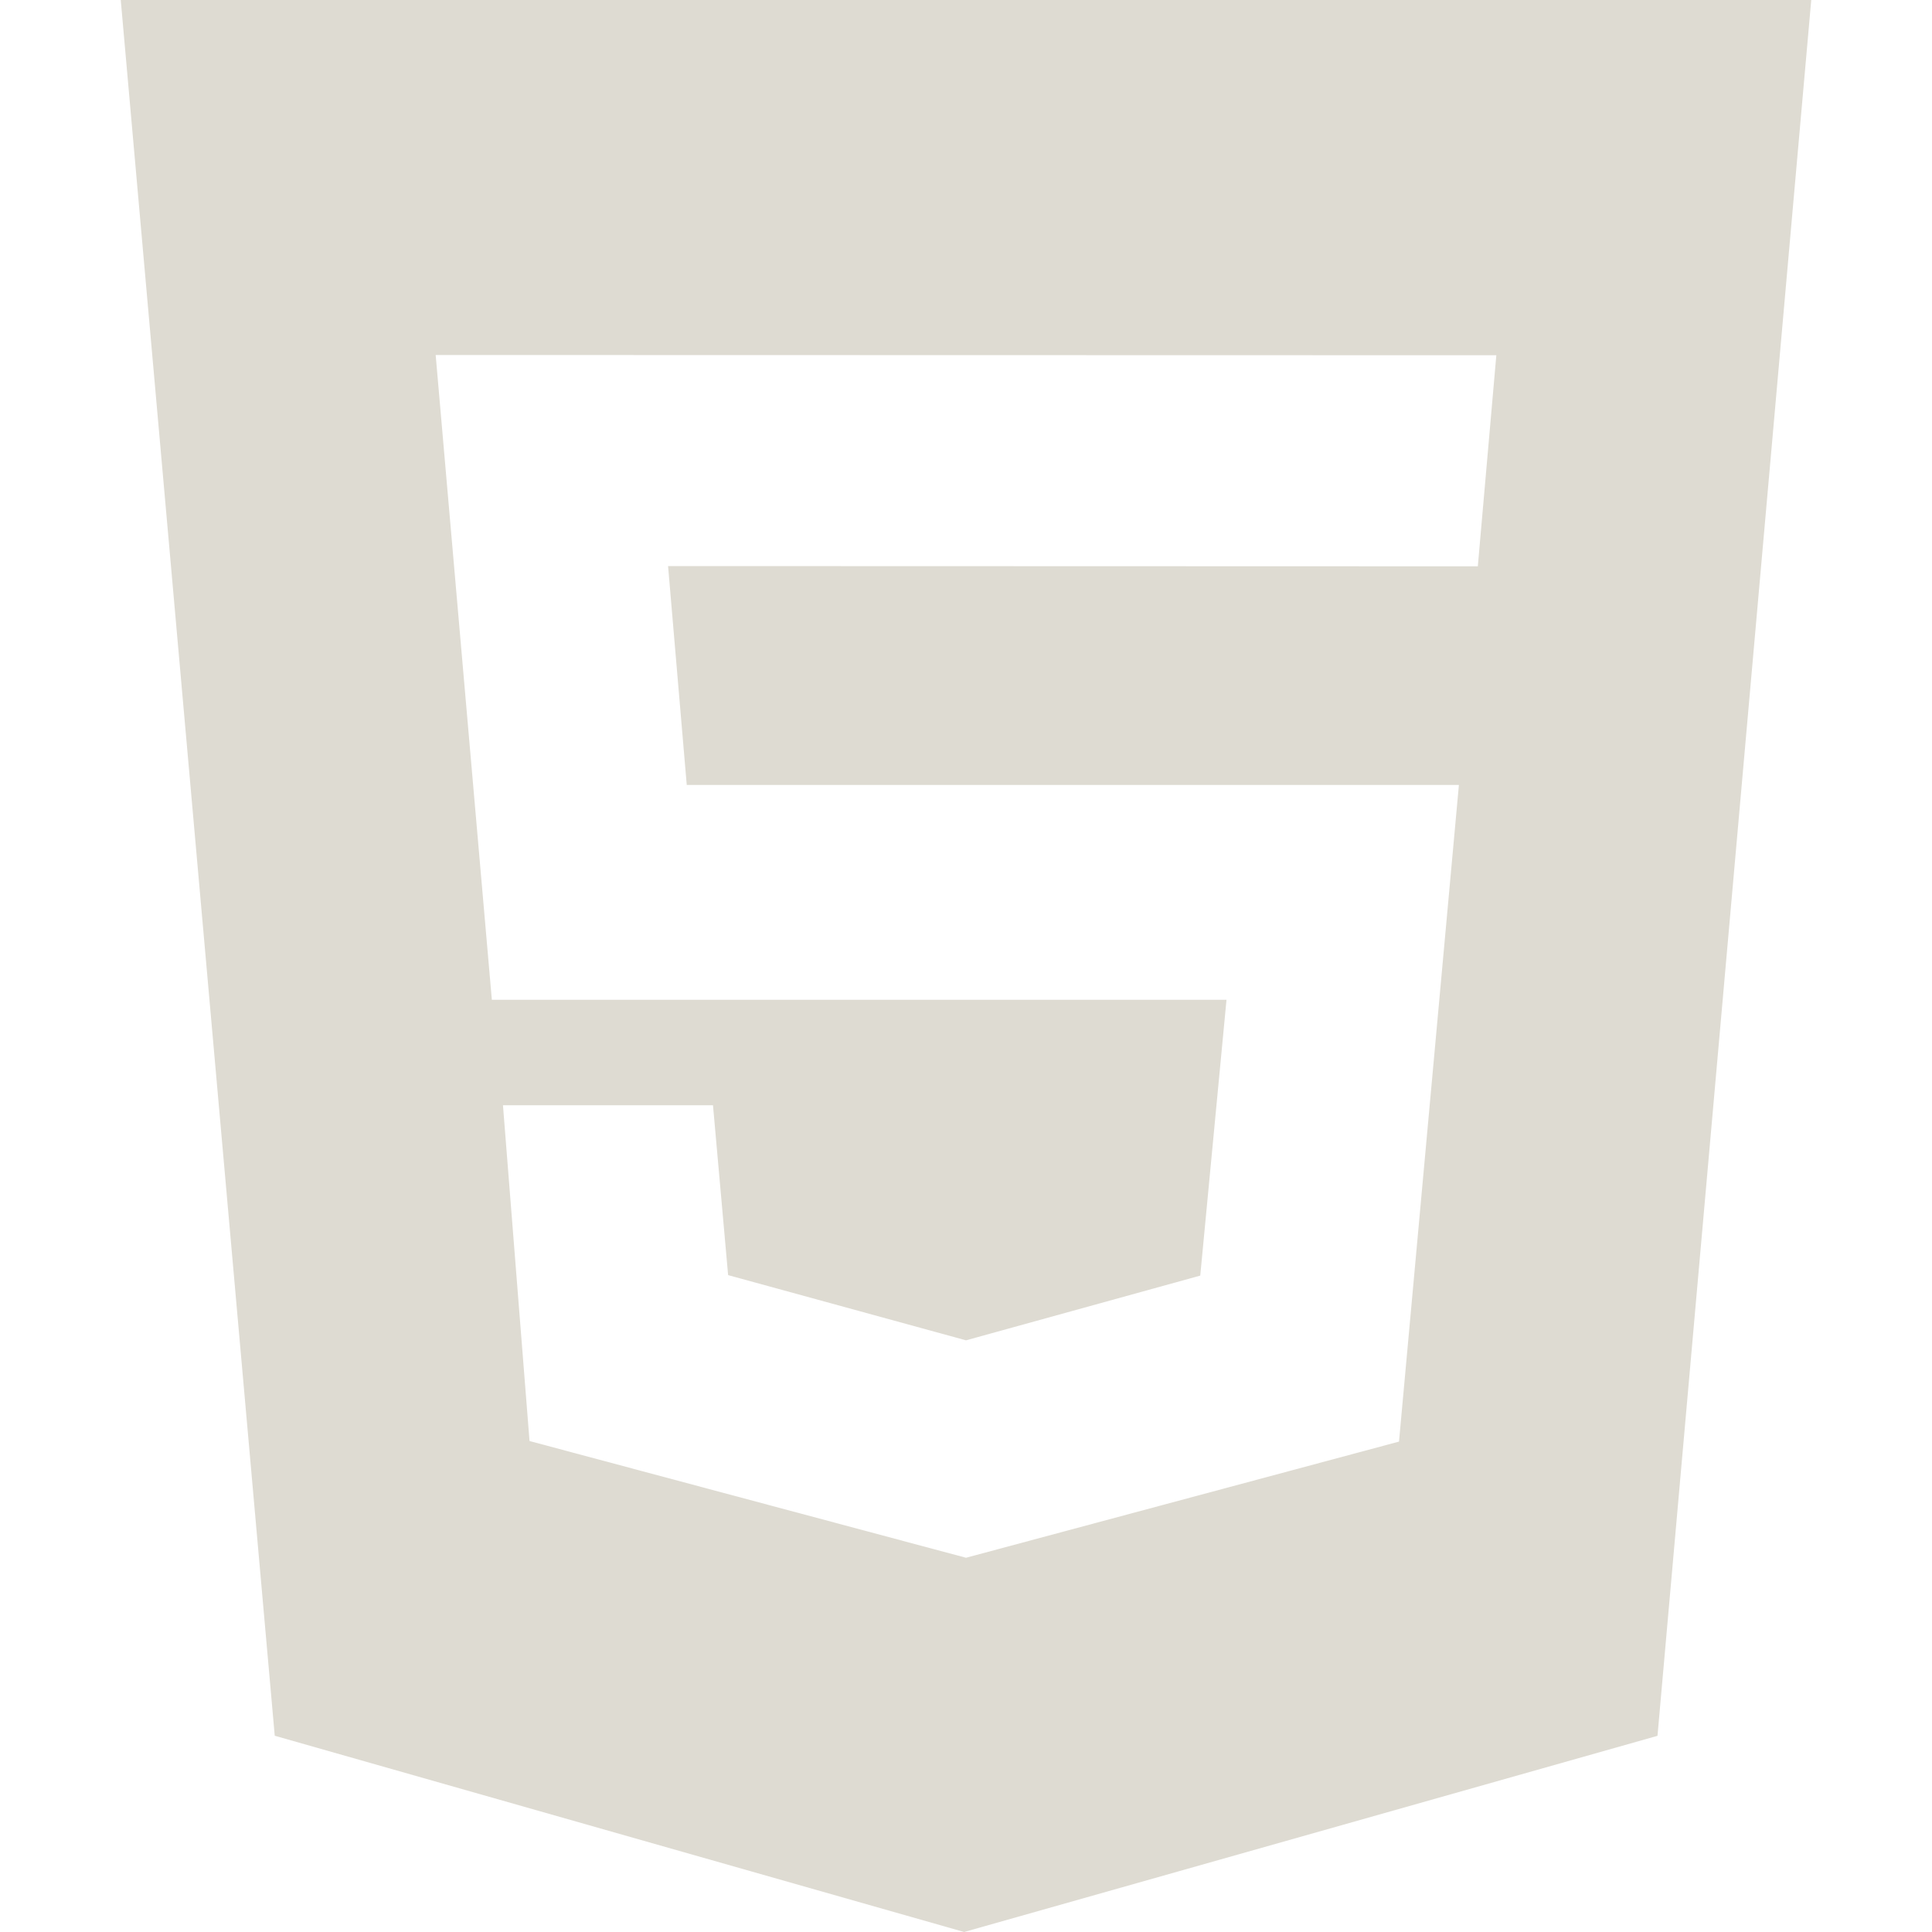
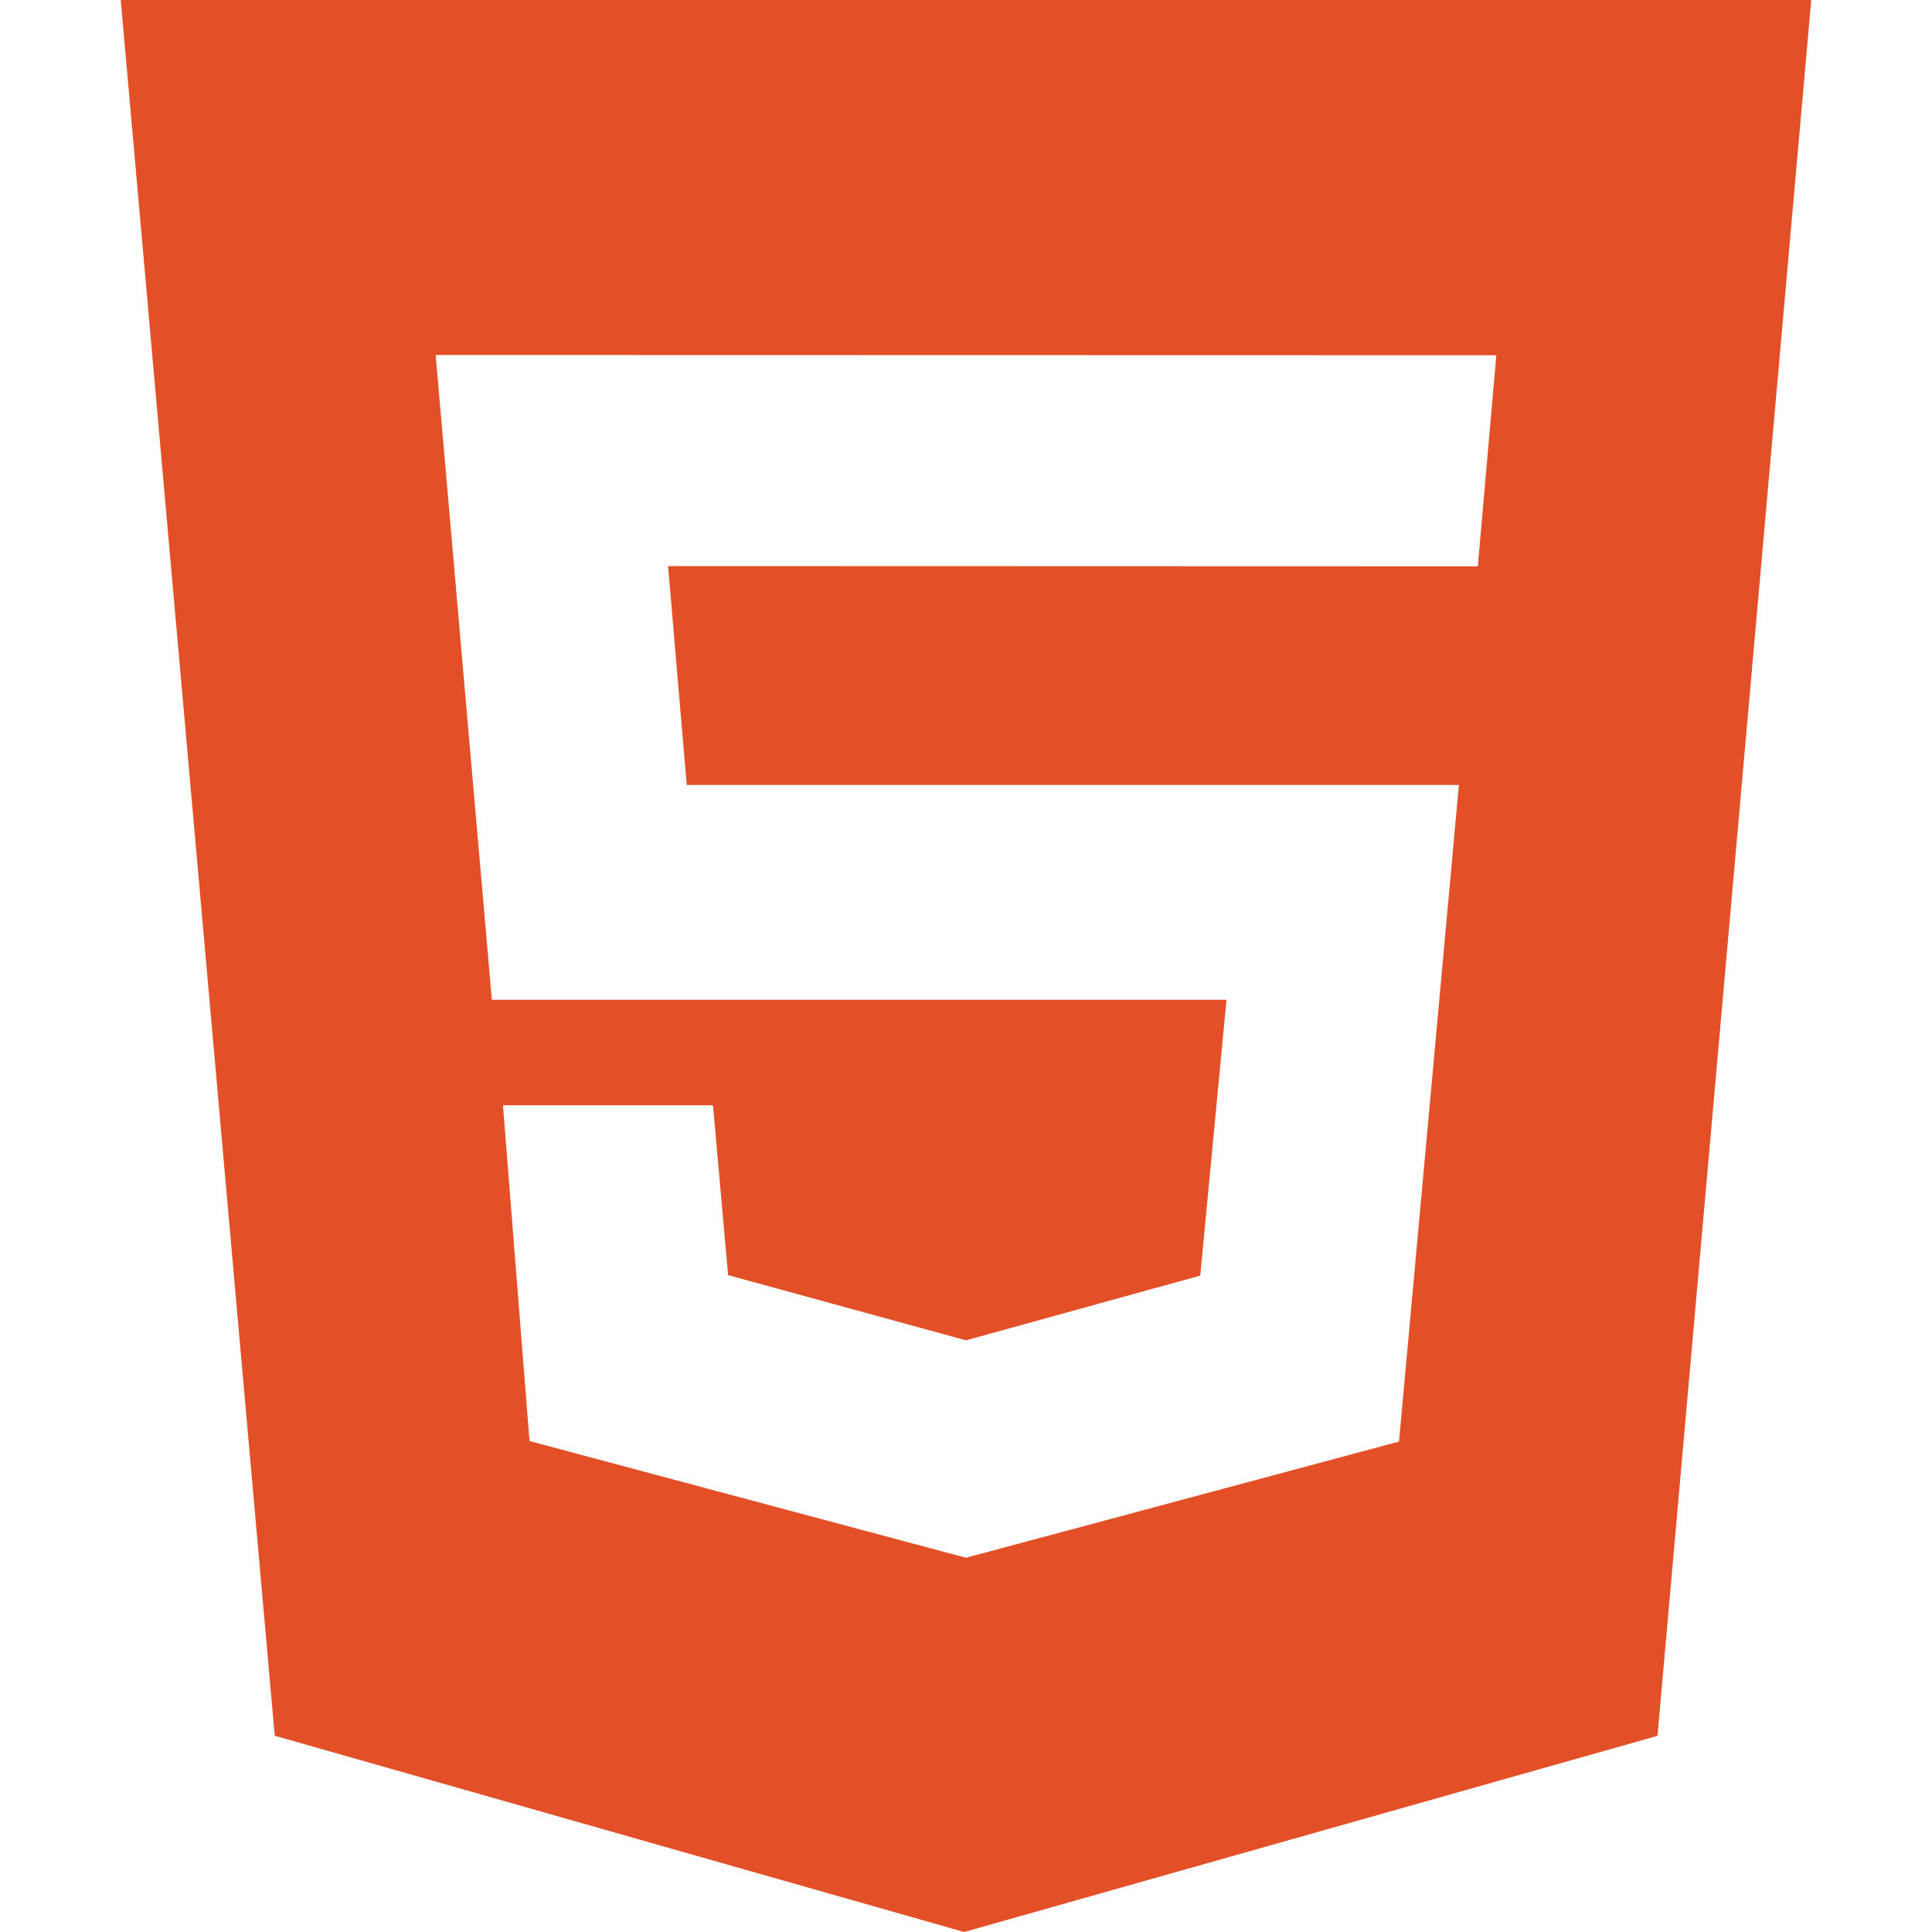
- <svg xmlns="http://www.w3.org/2000/svg" fill="#dedbd2" role="img" viewBox="0 0 24 24">
+ <svg xmlns="http://www.w3.org/2000/svg" fill="#E34F26" role="img" viewBox="0 0 24 24">
  <path d="M1.5 0h21l-1.91 21.563L11.977 24l-8.564-2.438L1.5 0zm7.031 9.75l-.232-2.718 10.059.003.23-2.622L5.412 4.41l.698 8.01h9.126l-.326 3.426-2.91.804-2.955-.81-.188-2.11H6.248l.33 4.171L12 19.351l5.379-1.443.744-8.157H8.531z" />
</svg>
